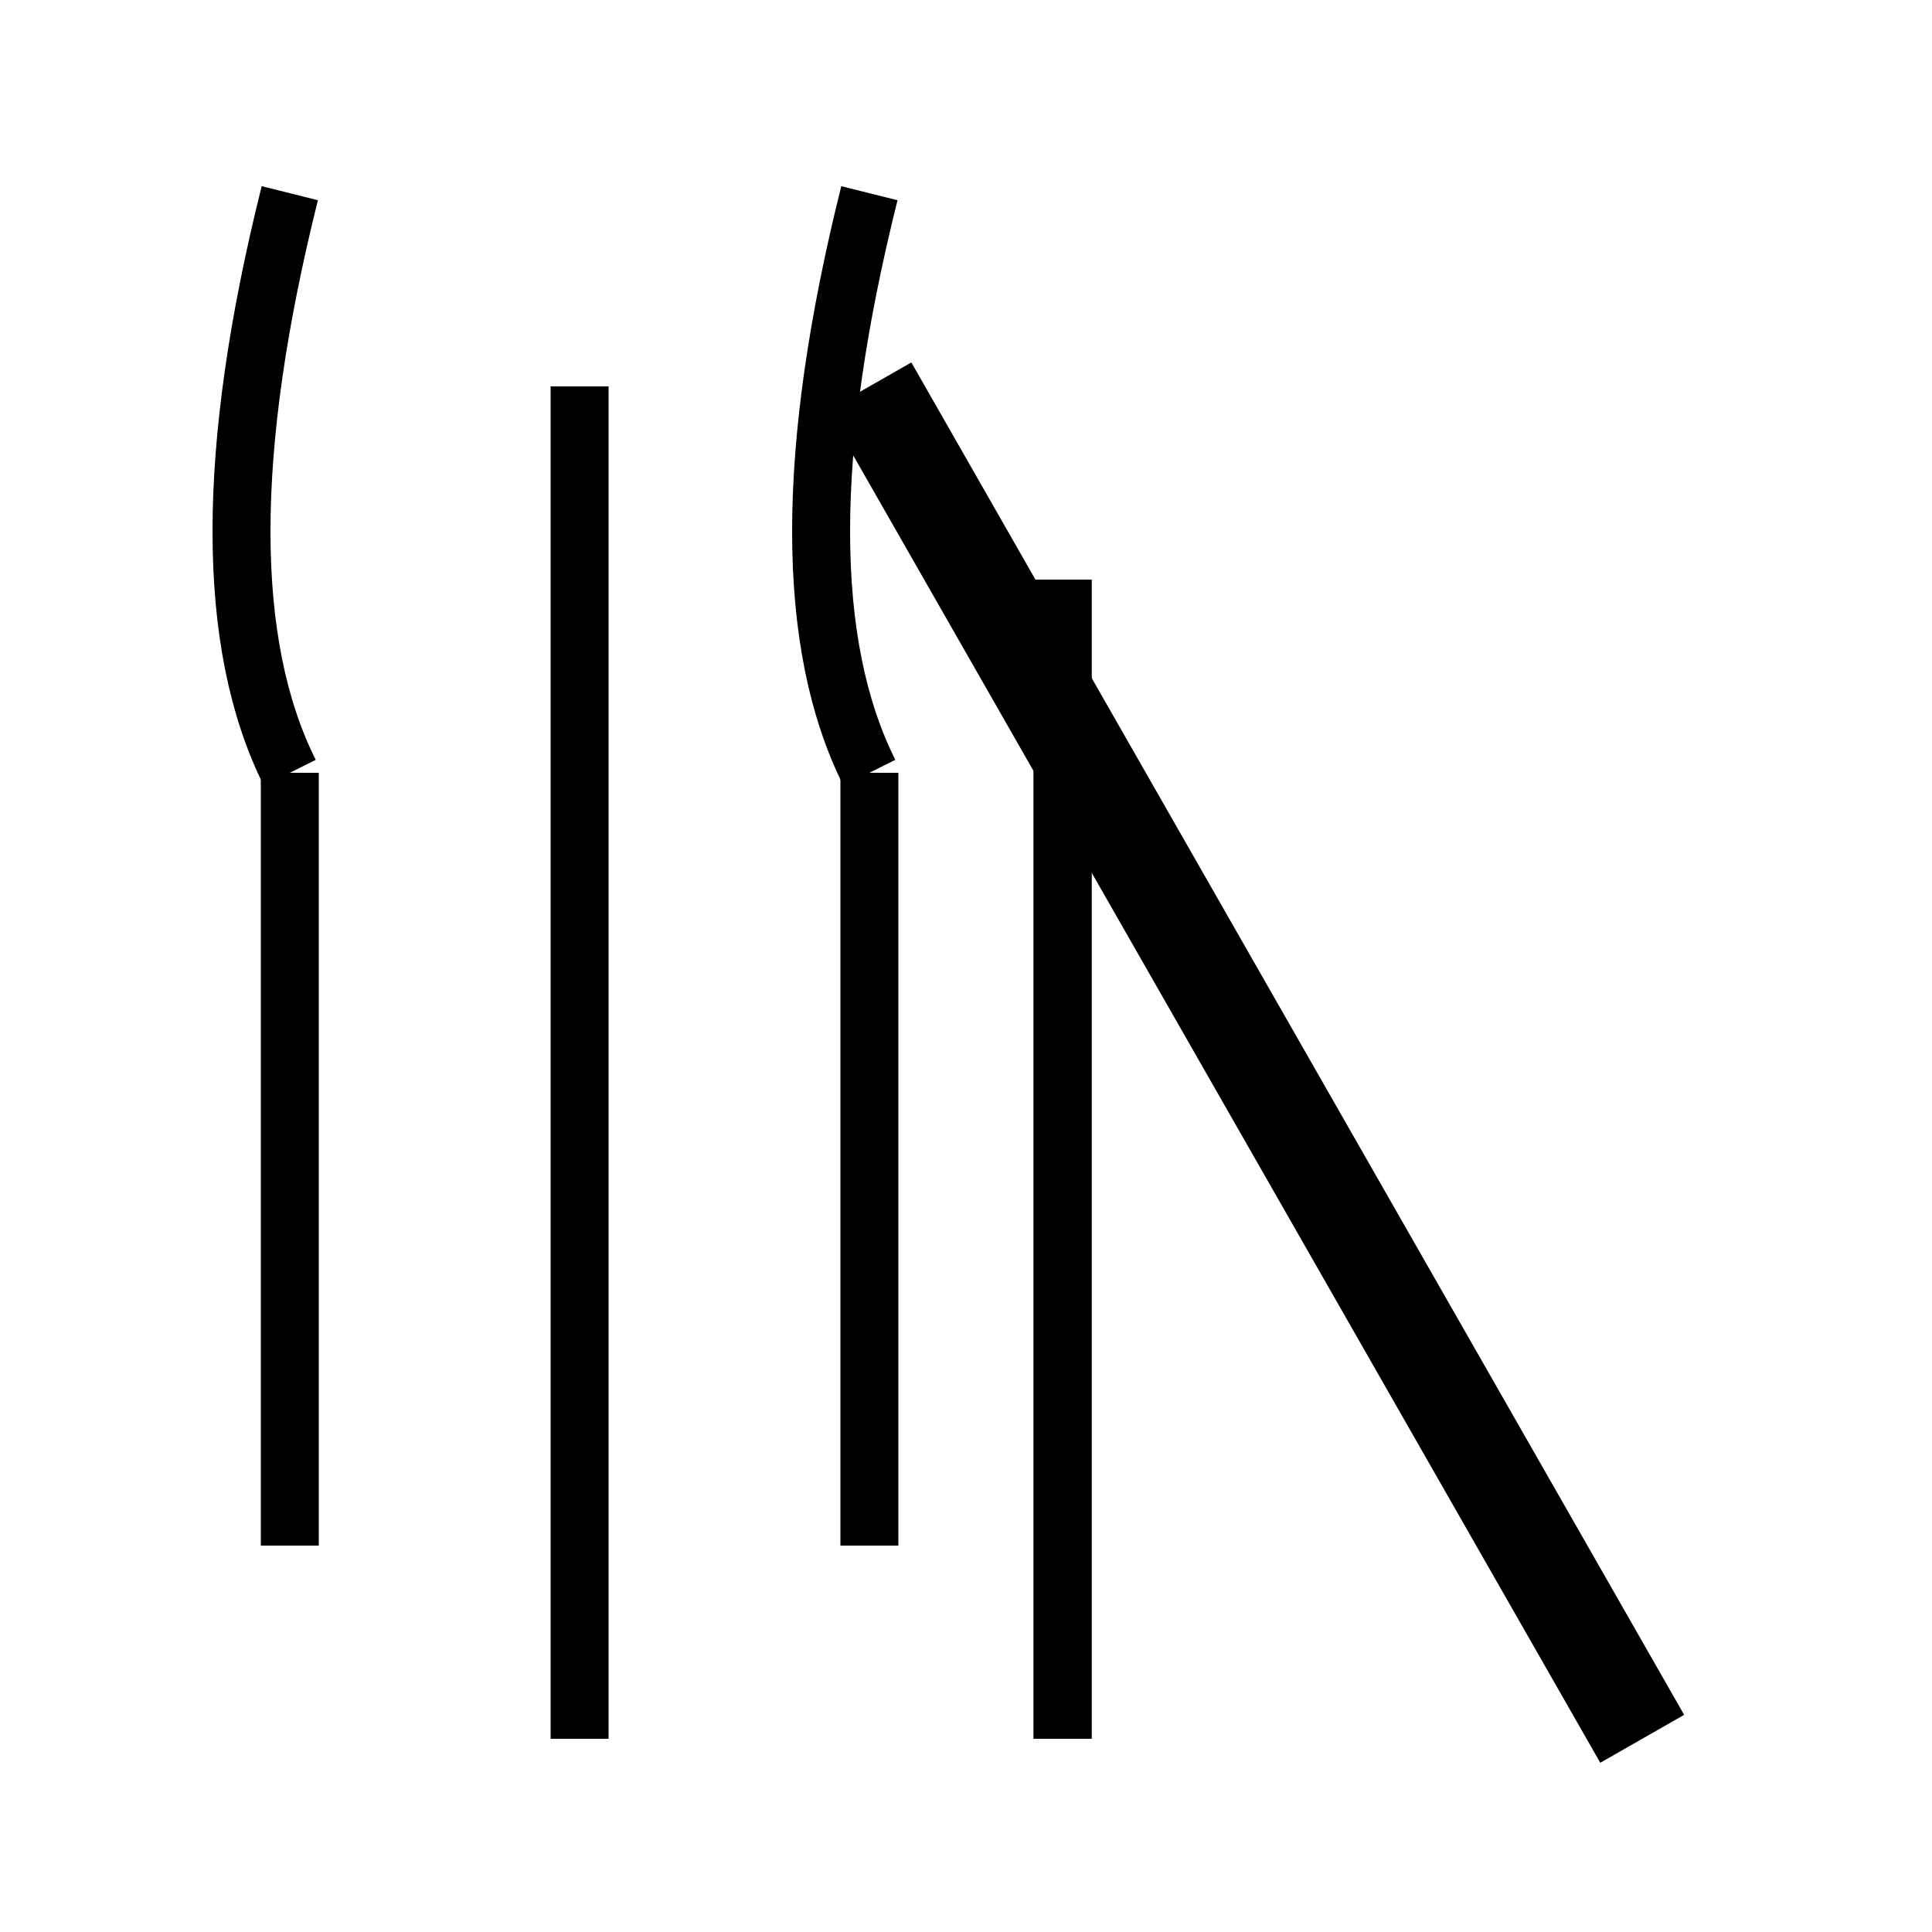
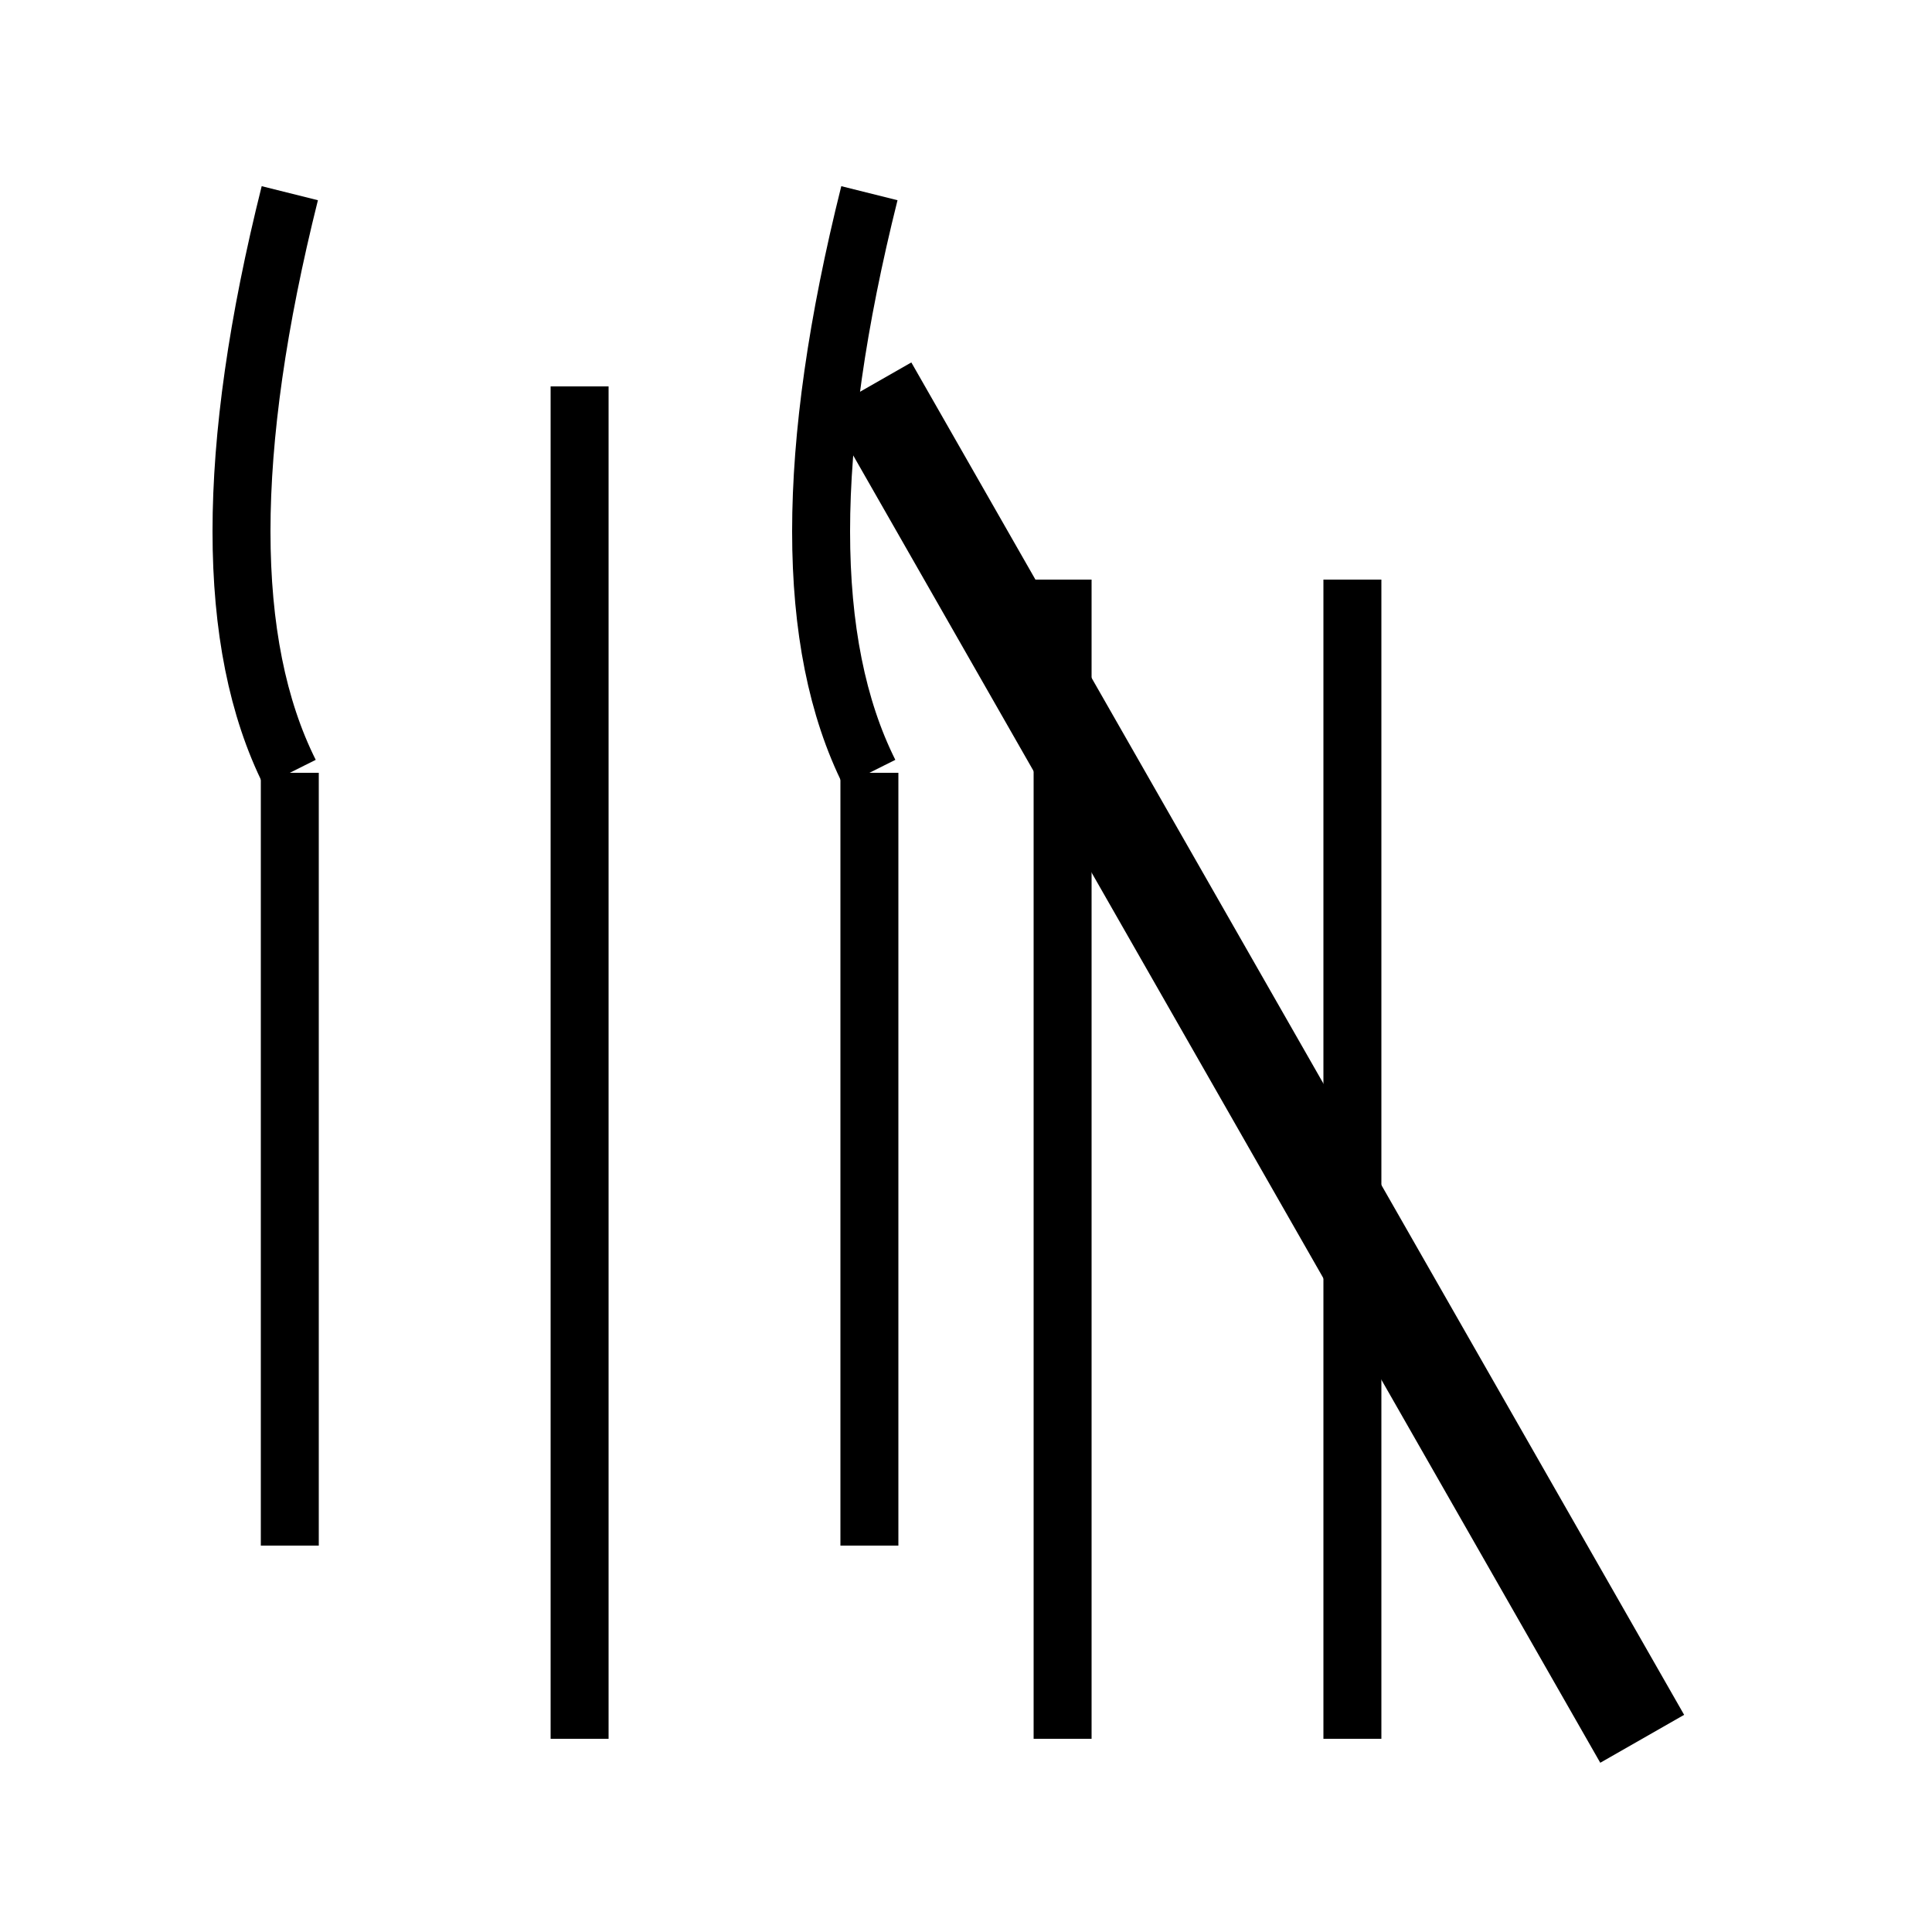
<svg xmlns="http://www.w3.org/2000/svg" width="100" height="100">
  <path d="M15,10 Q10,30 15,40" fill="none" stroke="black" stroke-width="3" />
  <line x1="15" y1="40" x2="15" y2="80" stroke="black" stroke-width="3" />
  <path d="M45,10 Q40,30 45,40" fill="none" stroke="black" stroke-width="3" />
  <line x1="45" y1="40" x2="45" y2="80" stroke="black" stroke-width="3" />
  <line x1="30" y1="20" x2="30" y2="90" stroke="black" stroke-width="3" />
  <line x1="55" y1="90" x2="55" y2="30" stroke="black" stroke-width="3" />
-   <line x1="55" y1="90" x2="55" y2="30" stroke="black" stroke-width="3" />
+   <line x1="70" y1="90" x2="70" y2="30" stroke="black" stroke-width="3" />
  <line x1="45" y1="20" x2="85" y2="90" stroke="black" stroke-width="5" />
</svg>
